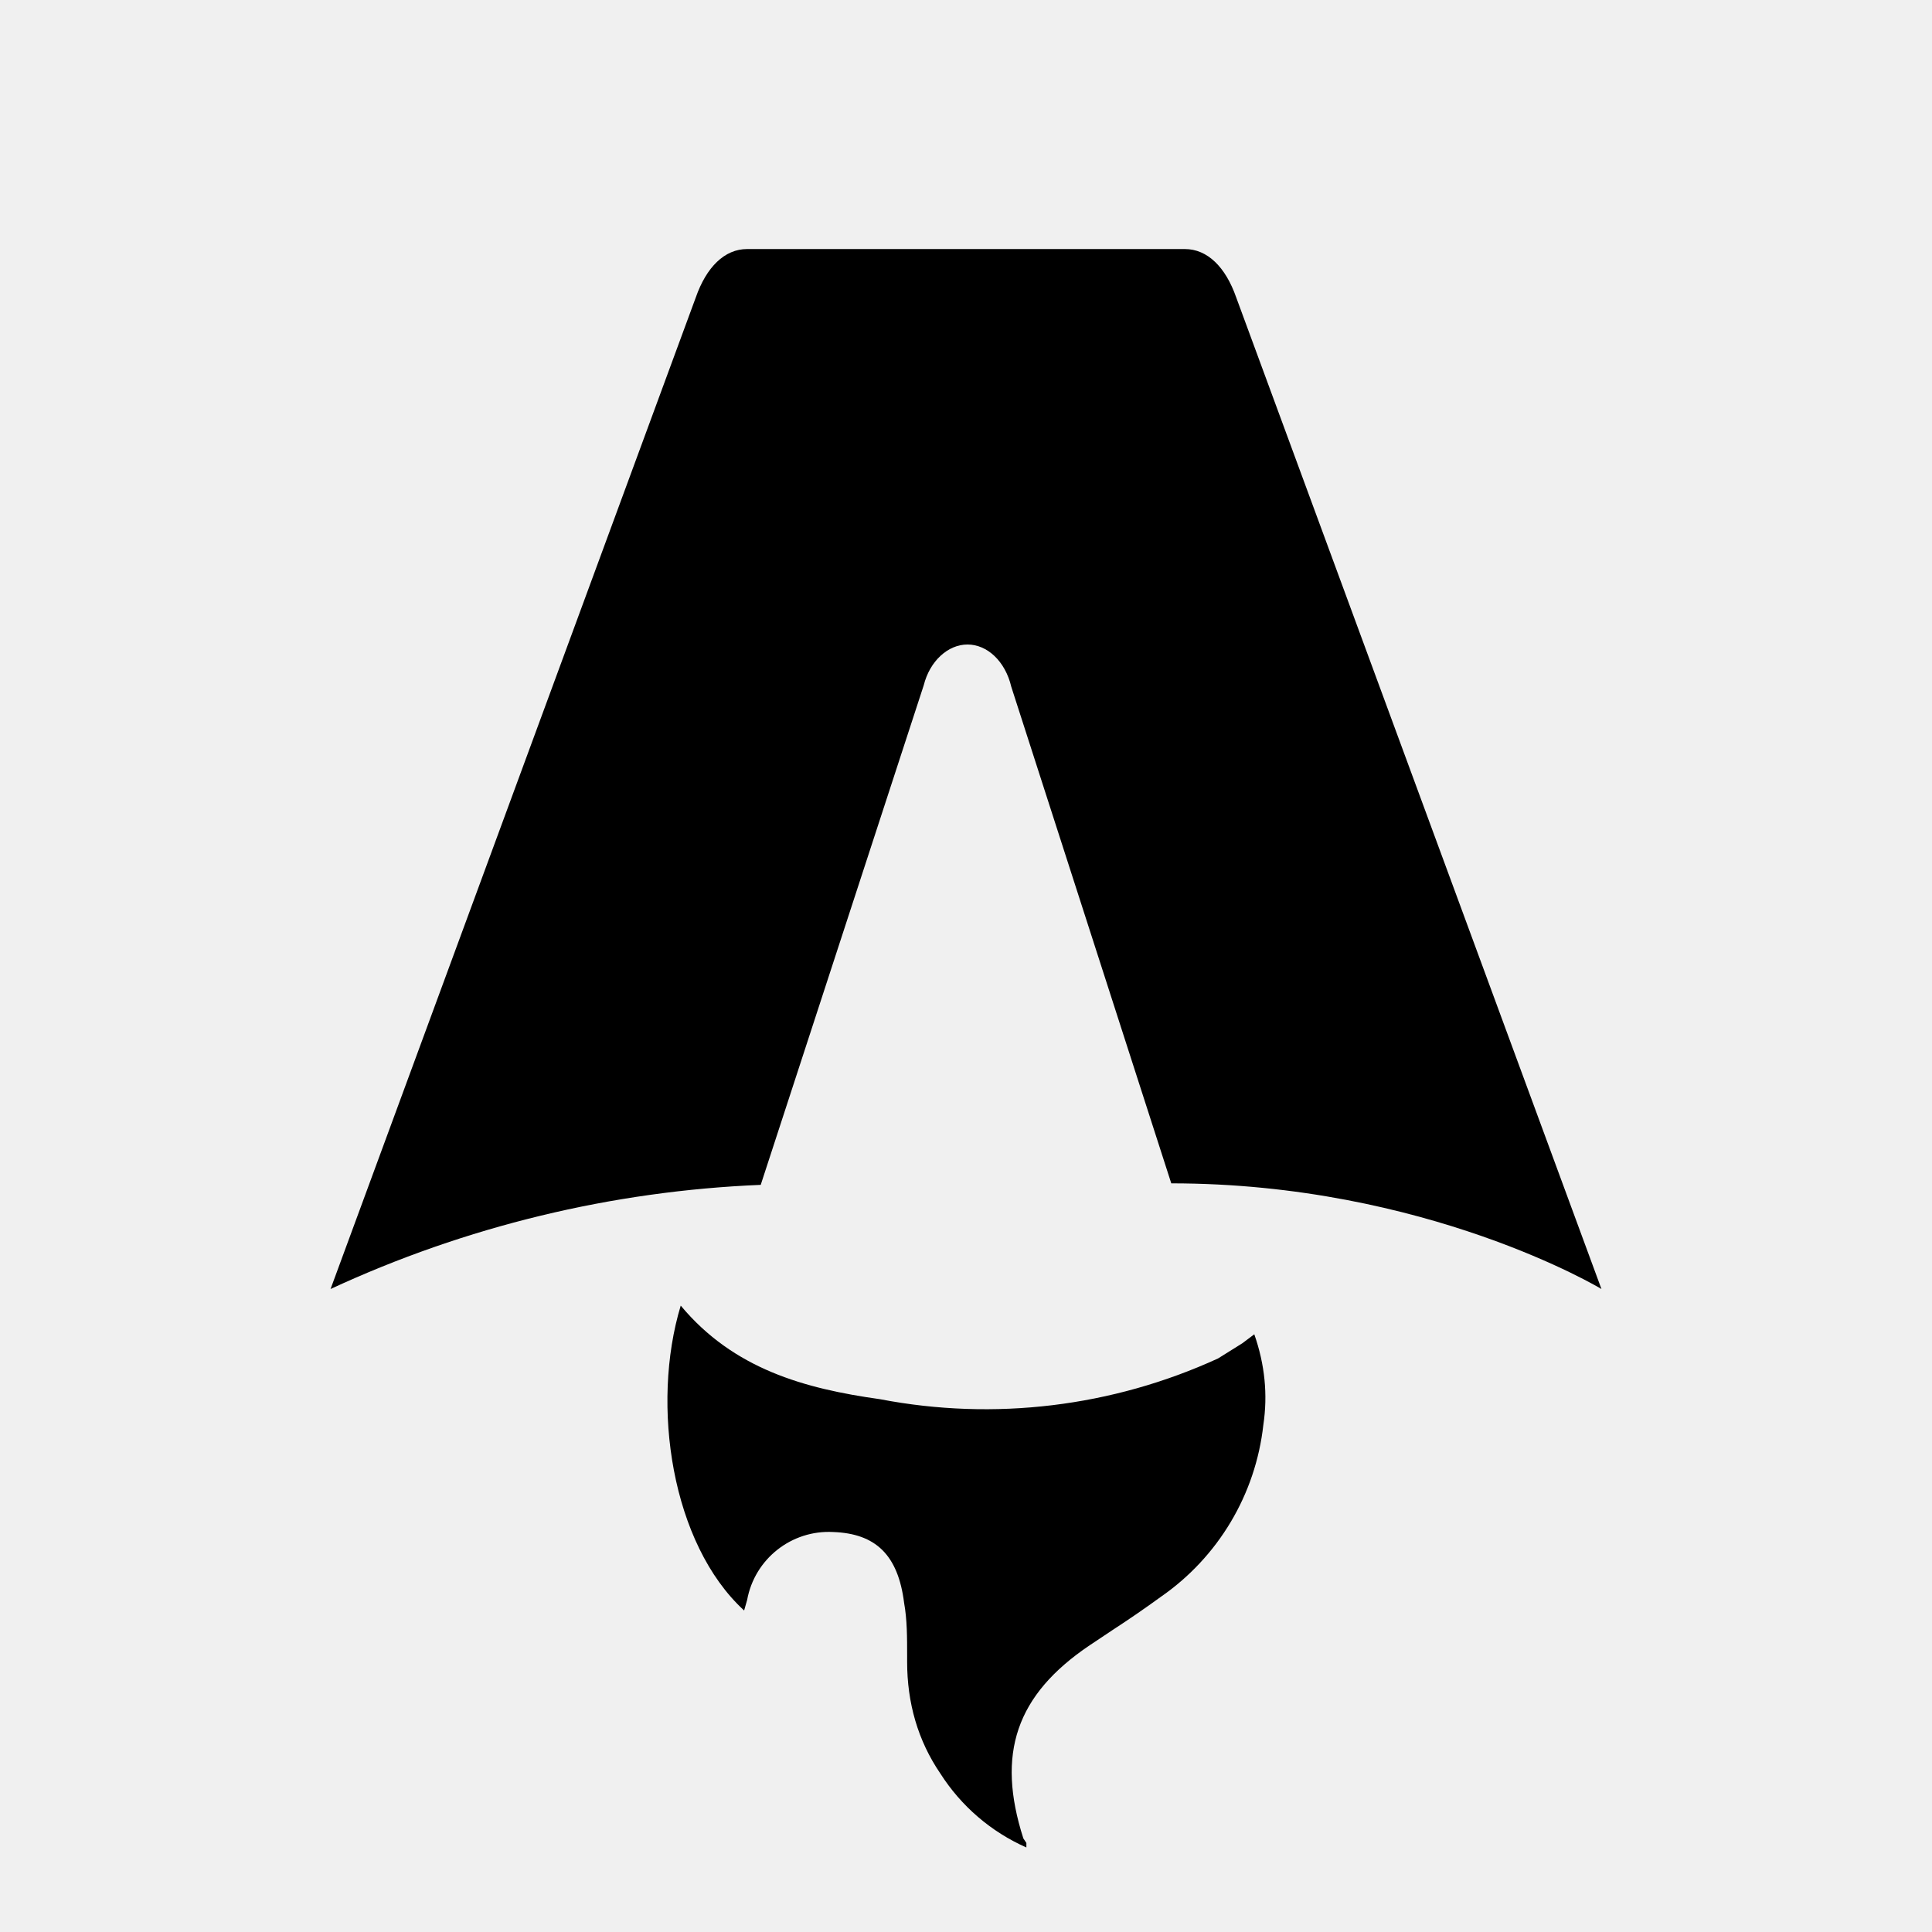
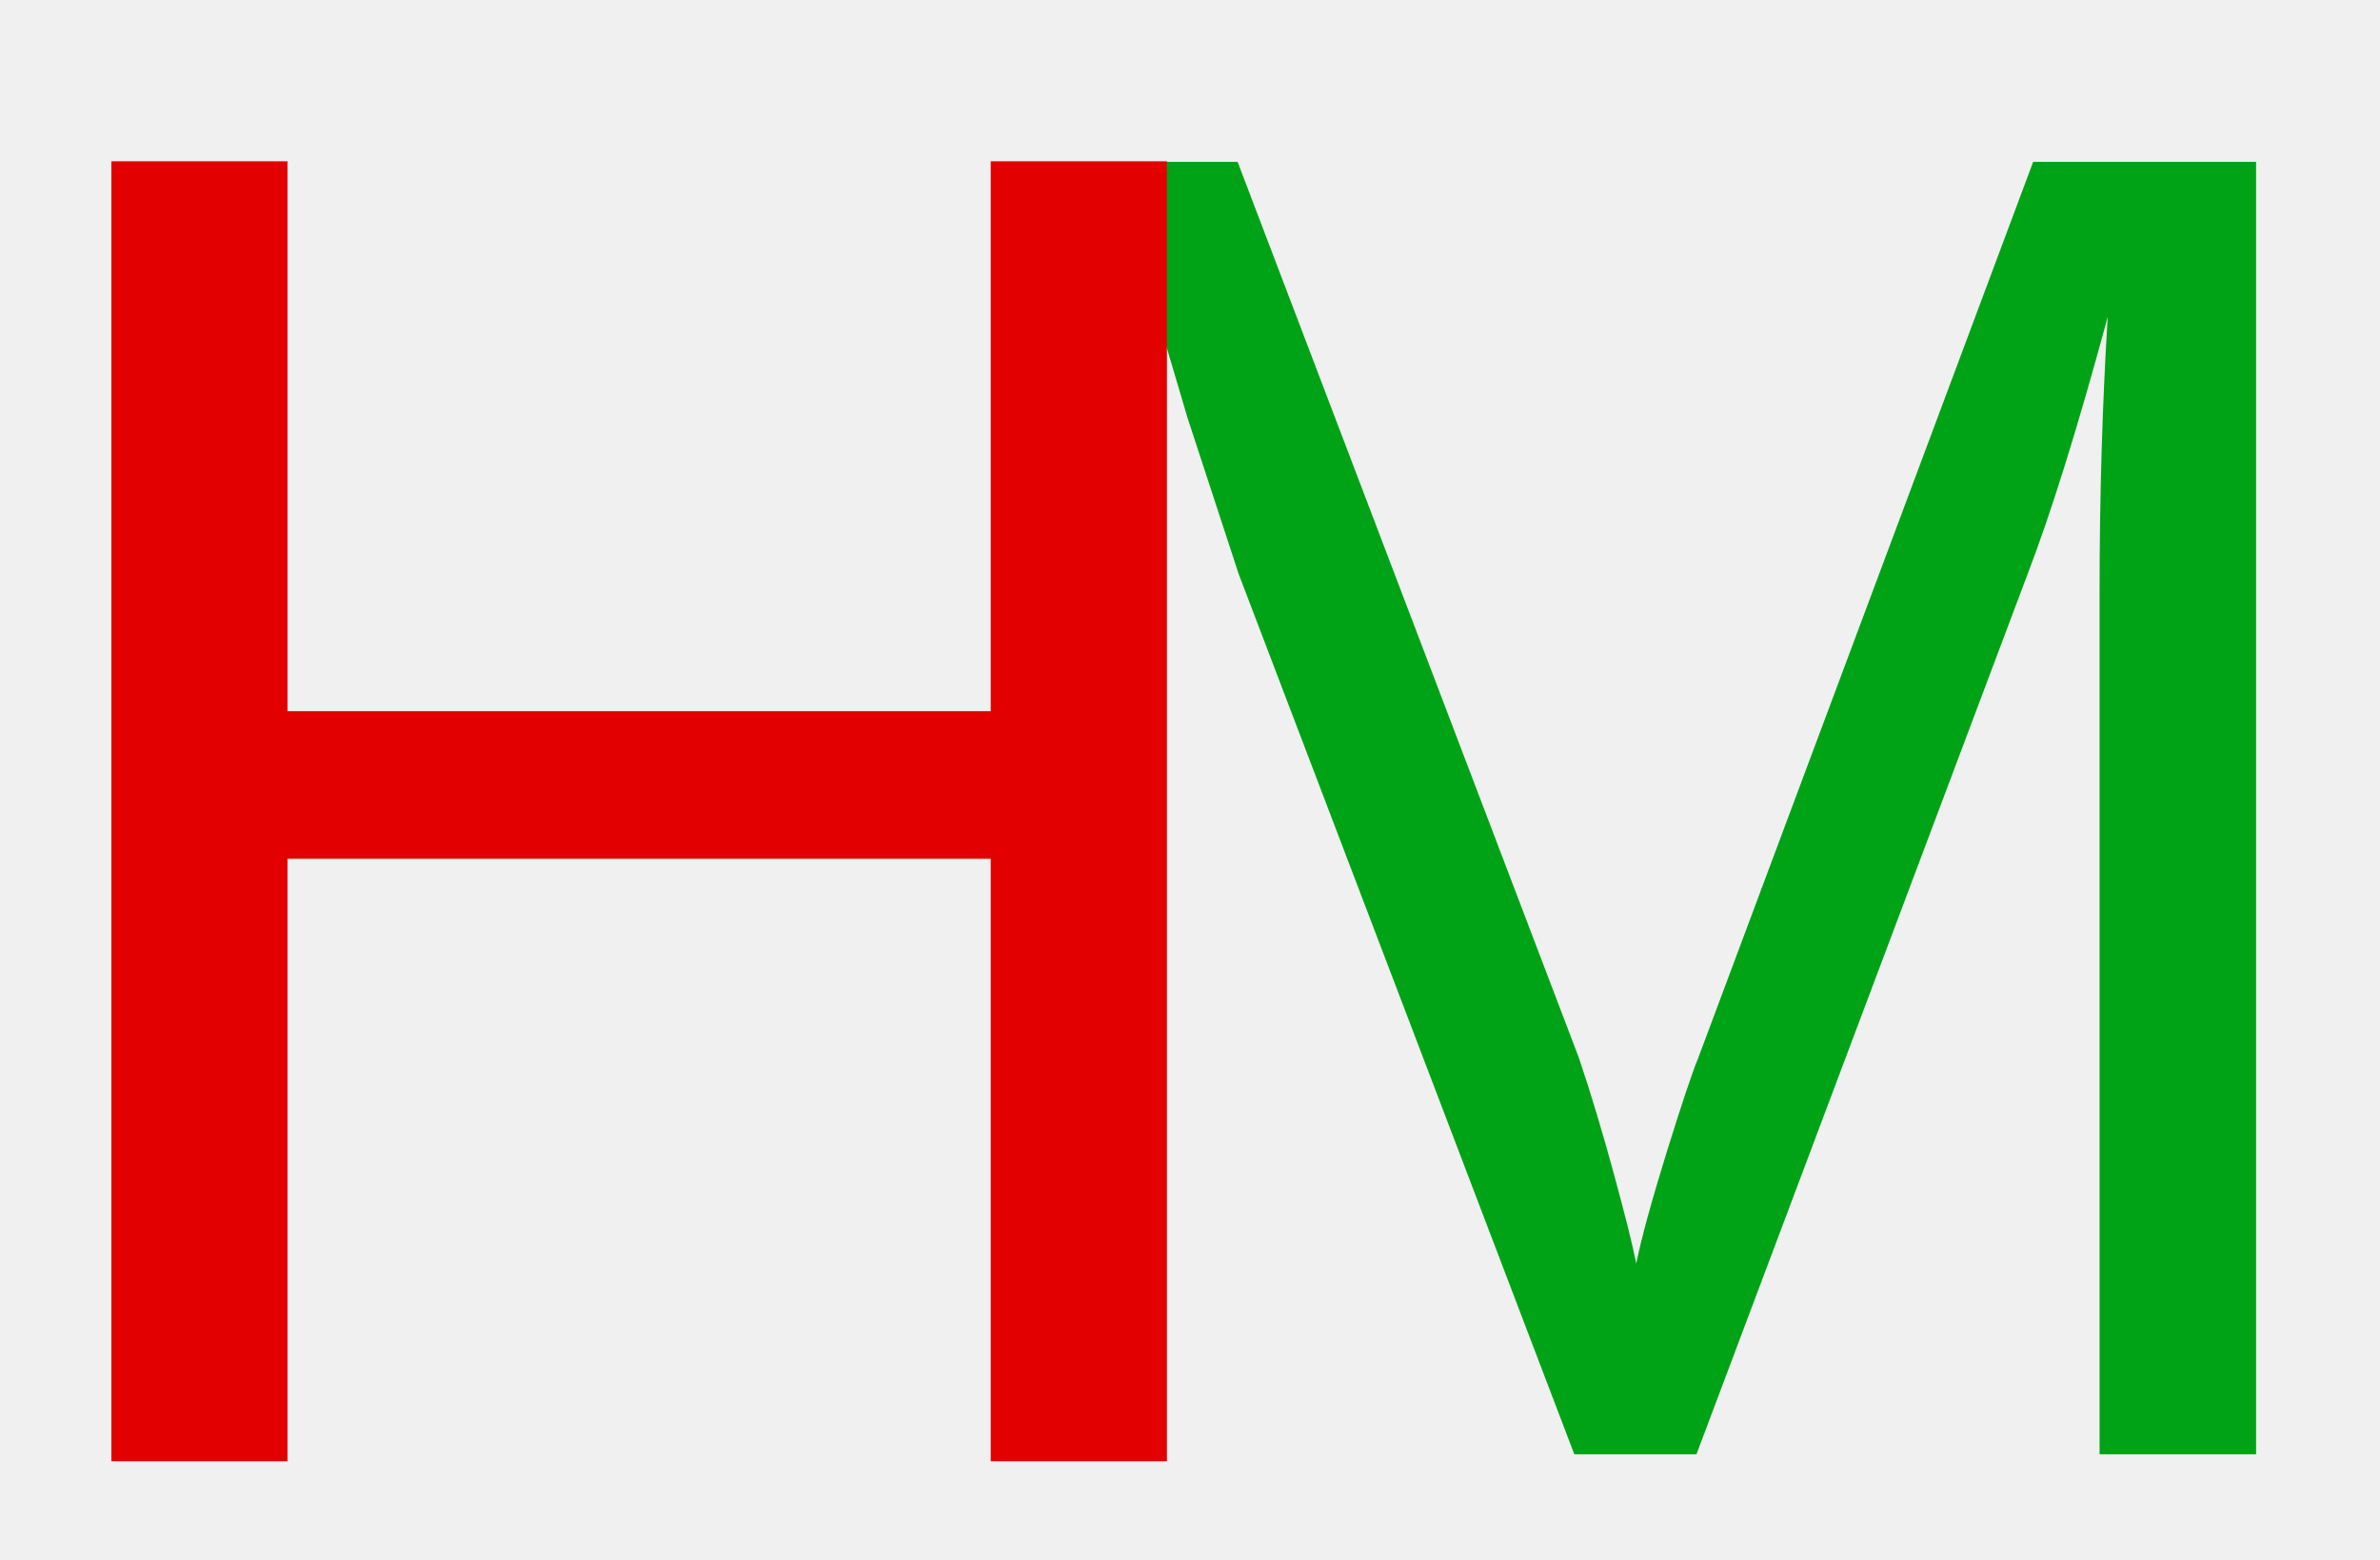
- <svg xmlns="http://www.w3.org/2000/svg" fill="none" viewBox="0 0 128 128">
-   <path d="M50.4 78.5a75.1 75.1 0 0 0-28.5 6.9l24.2-65.7c.7-2 1.9-3.2 3.4-3.2h29c1.5 0 2.7 1.2 3.4 3.2l24.2 65.7s-11.6-7-28.5-7L67 45.5c-.4-1.7-1.6-2.8-2.9-2.8-1.3 0-2.5 1.1-2.9 2.7L50.4 78.5Zm-1.1 28.2Zm-4.2-20.2c-2 6.6-.6 15.8 4.2 20.2a17.5 17.5 0 0 1 .2-.7 5.5 5.5 0 0 1 5.7-4.5c2.8.1 4.3 1.5 4.7 4.7.2 1.1.2 2.3.2 3.5v.4c0 2.7.7 5.2 2.2 7.4a13 13 0 0 0 5.7 4.9v-.3l-.2-.3c-1.8-5.6-.5-9.5 4.4-12.8l1.5-1a73 73 0 0 0 3.2-2.2 16 16 0 0 0 6.8-11.4c.3-2 .1-4-.6-6l-.8.6-1.6 1a37 37 0 0 1-22.4 2.7c-5-.7-9.7-2-13.2-6.2Z" />
-   <style>
-         path { fill: #000; }
-         @media (prefers-color-scheme: dark) {
-             path { fill: #FFF; }
-         }
-     </style>
+ <svg xmlns="http://www.w3.org/2000/svg" xmlns:ns1="https://boxy-svg.com" viewBox="136.731 155.752 188.905 123.783" width="188.905px" height="123.783px">
+   <defs>
+     <ns1:export>
+       <ns1:file format="svg" path="Unbetitelt.svg" />
+       <ns1:file format="svg" href="#object-0" path="Unbetitelt 2.svg" />
+     </ns1:export>
+   </defs>
+   <text style="fill: rgb(0, 163, 22); font-family: Arial, sans-serif; font-size: 150px; white-space: pre;" transform="matrix(0.9864, 0, 0, 0.994203, 3.023178, 0.790124)" x="204.449" y="271.996" id="object-0">M</text>
+   <text style="fill: rgb(227, 1, 0); font-family: Arial, sans-serif; font-size: 150px; white-space: pre;" x="133.257" y="271.754">H</text>
</svg>
